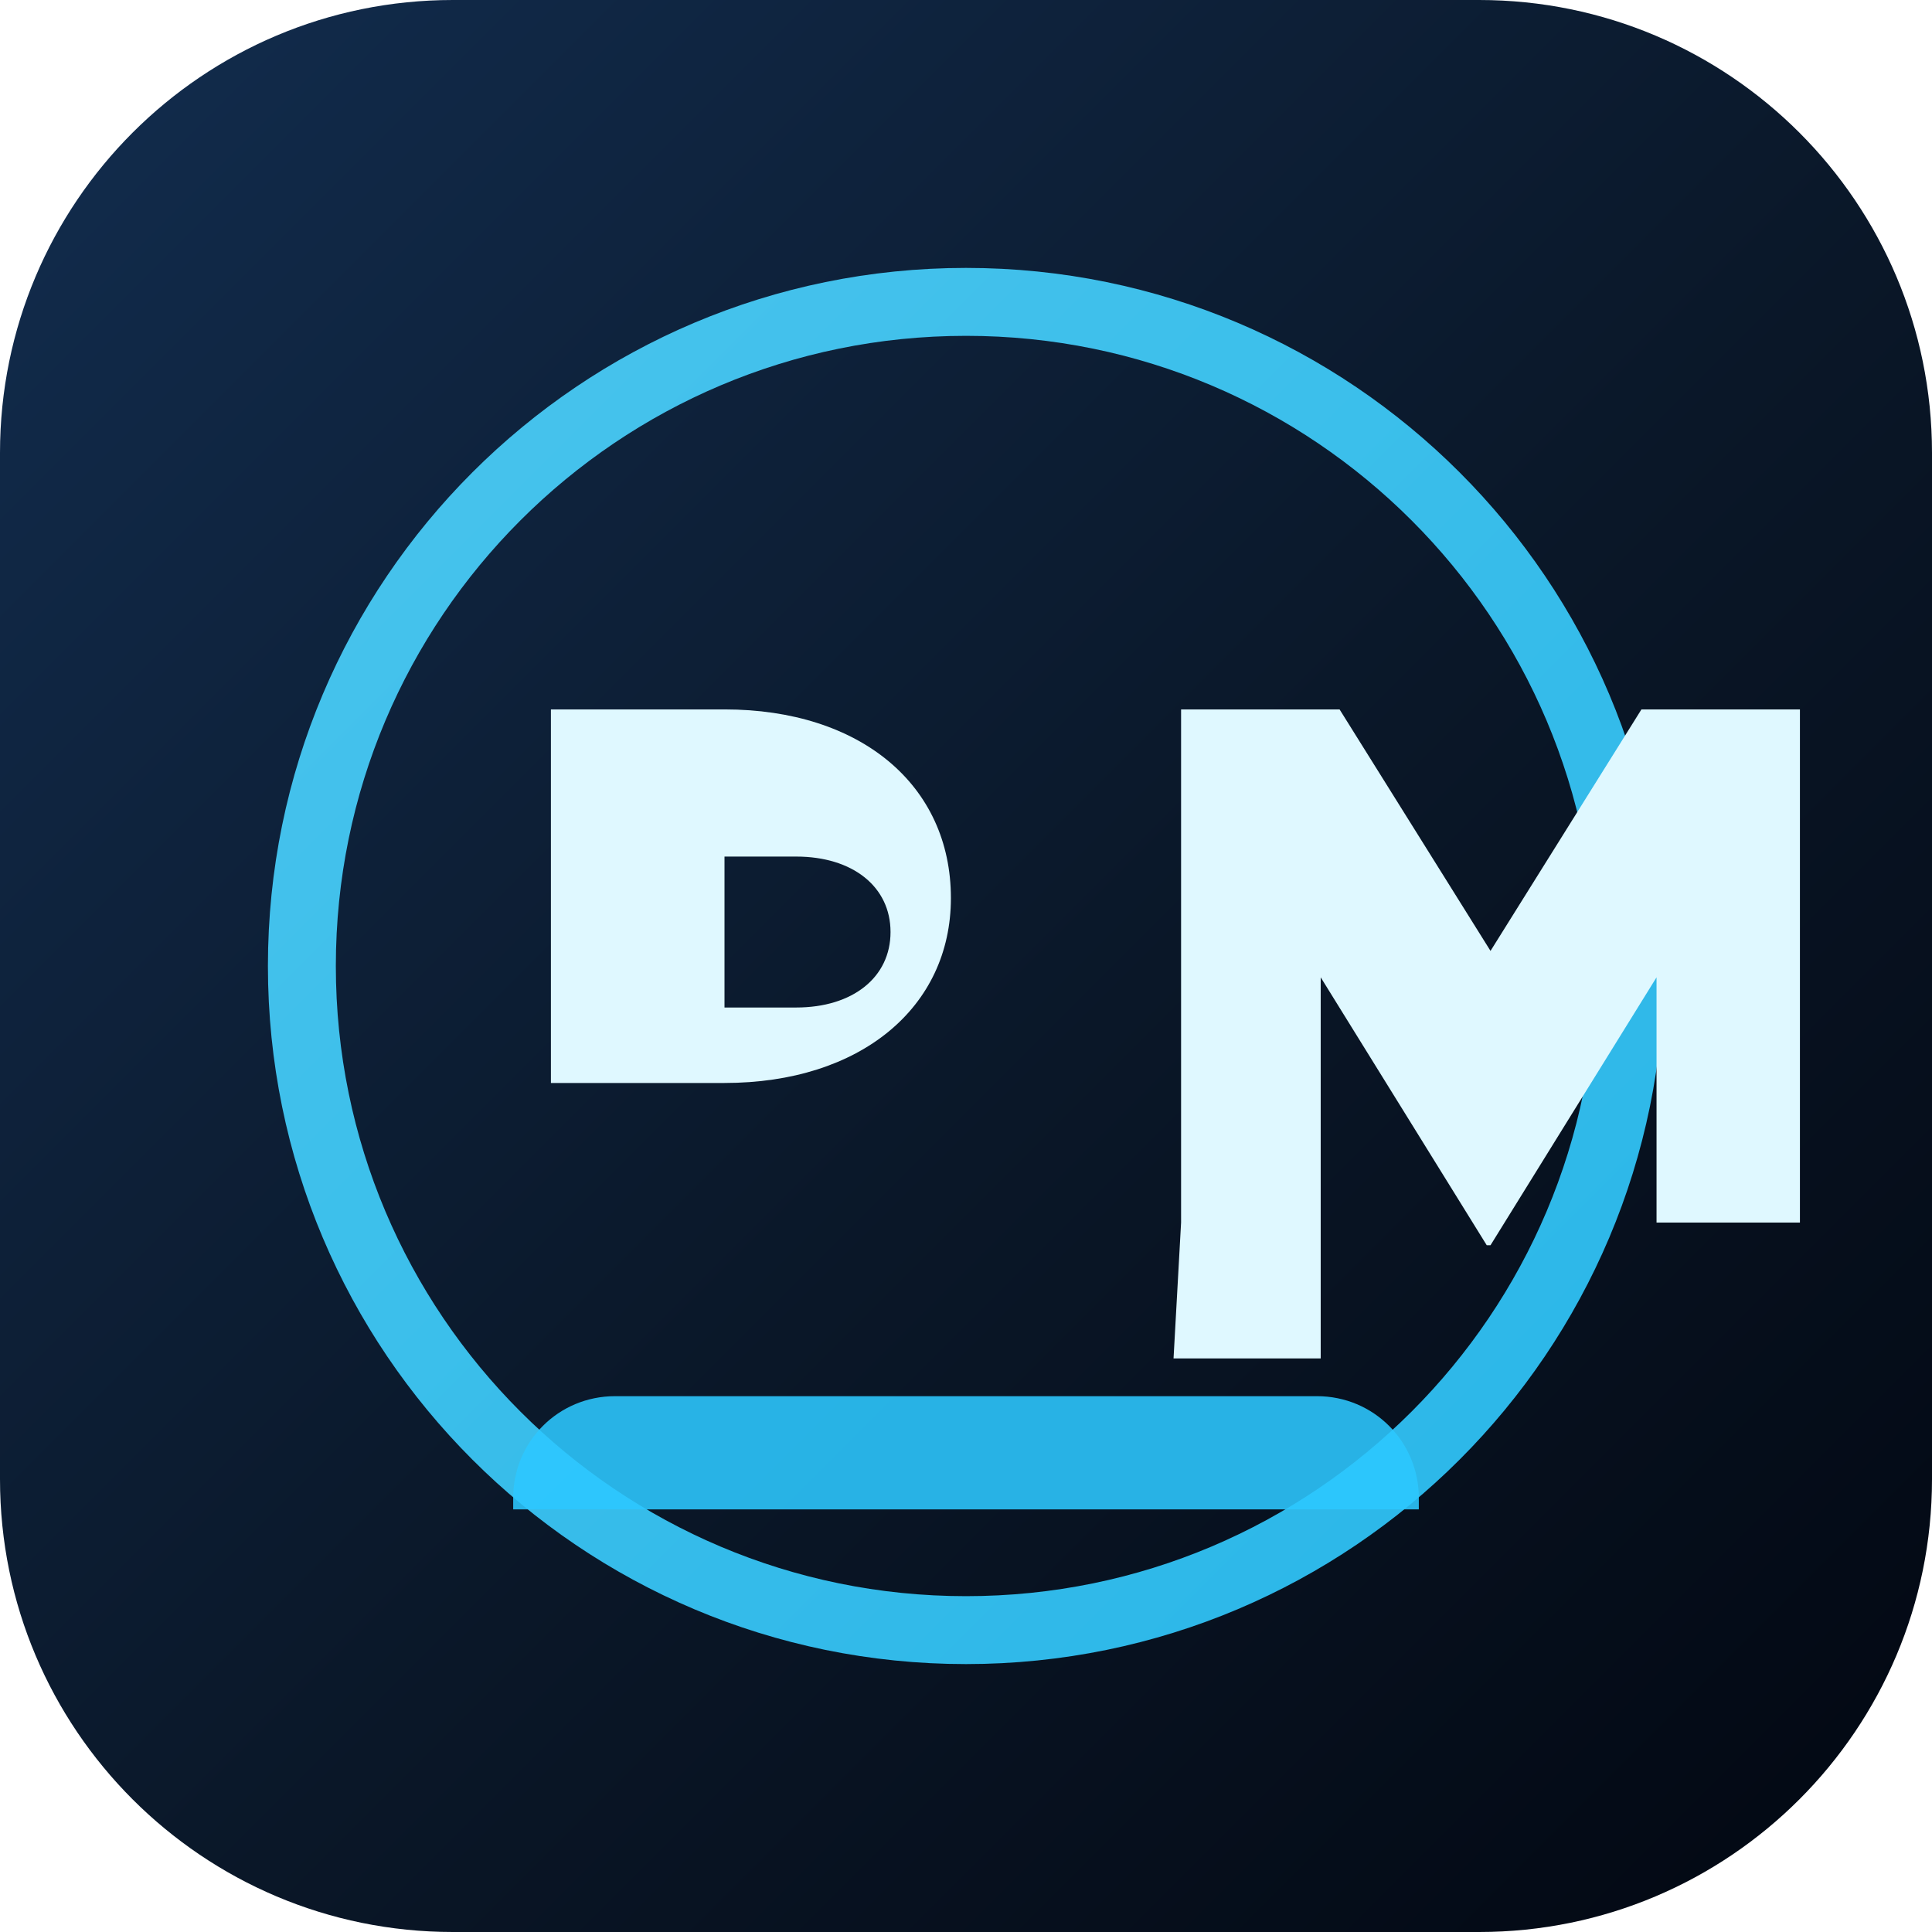
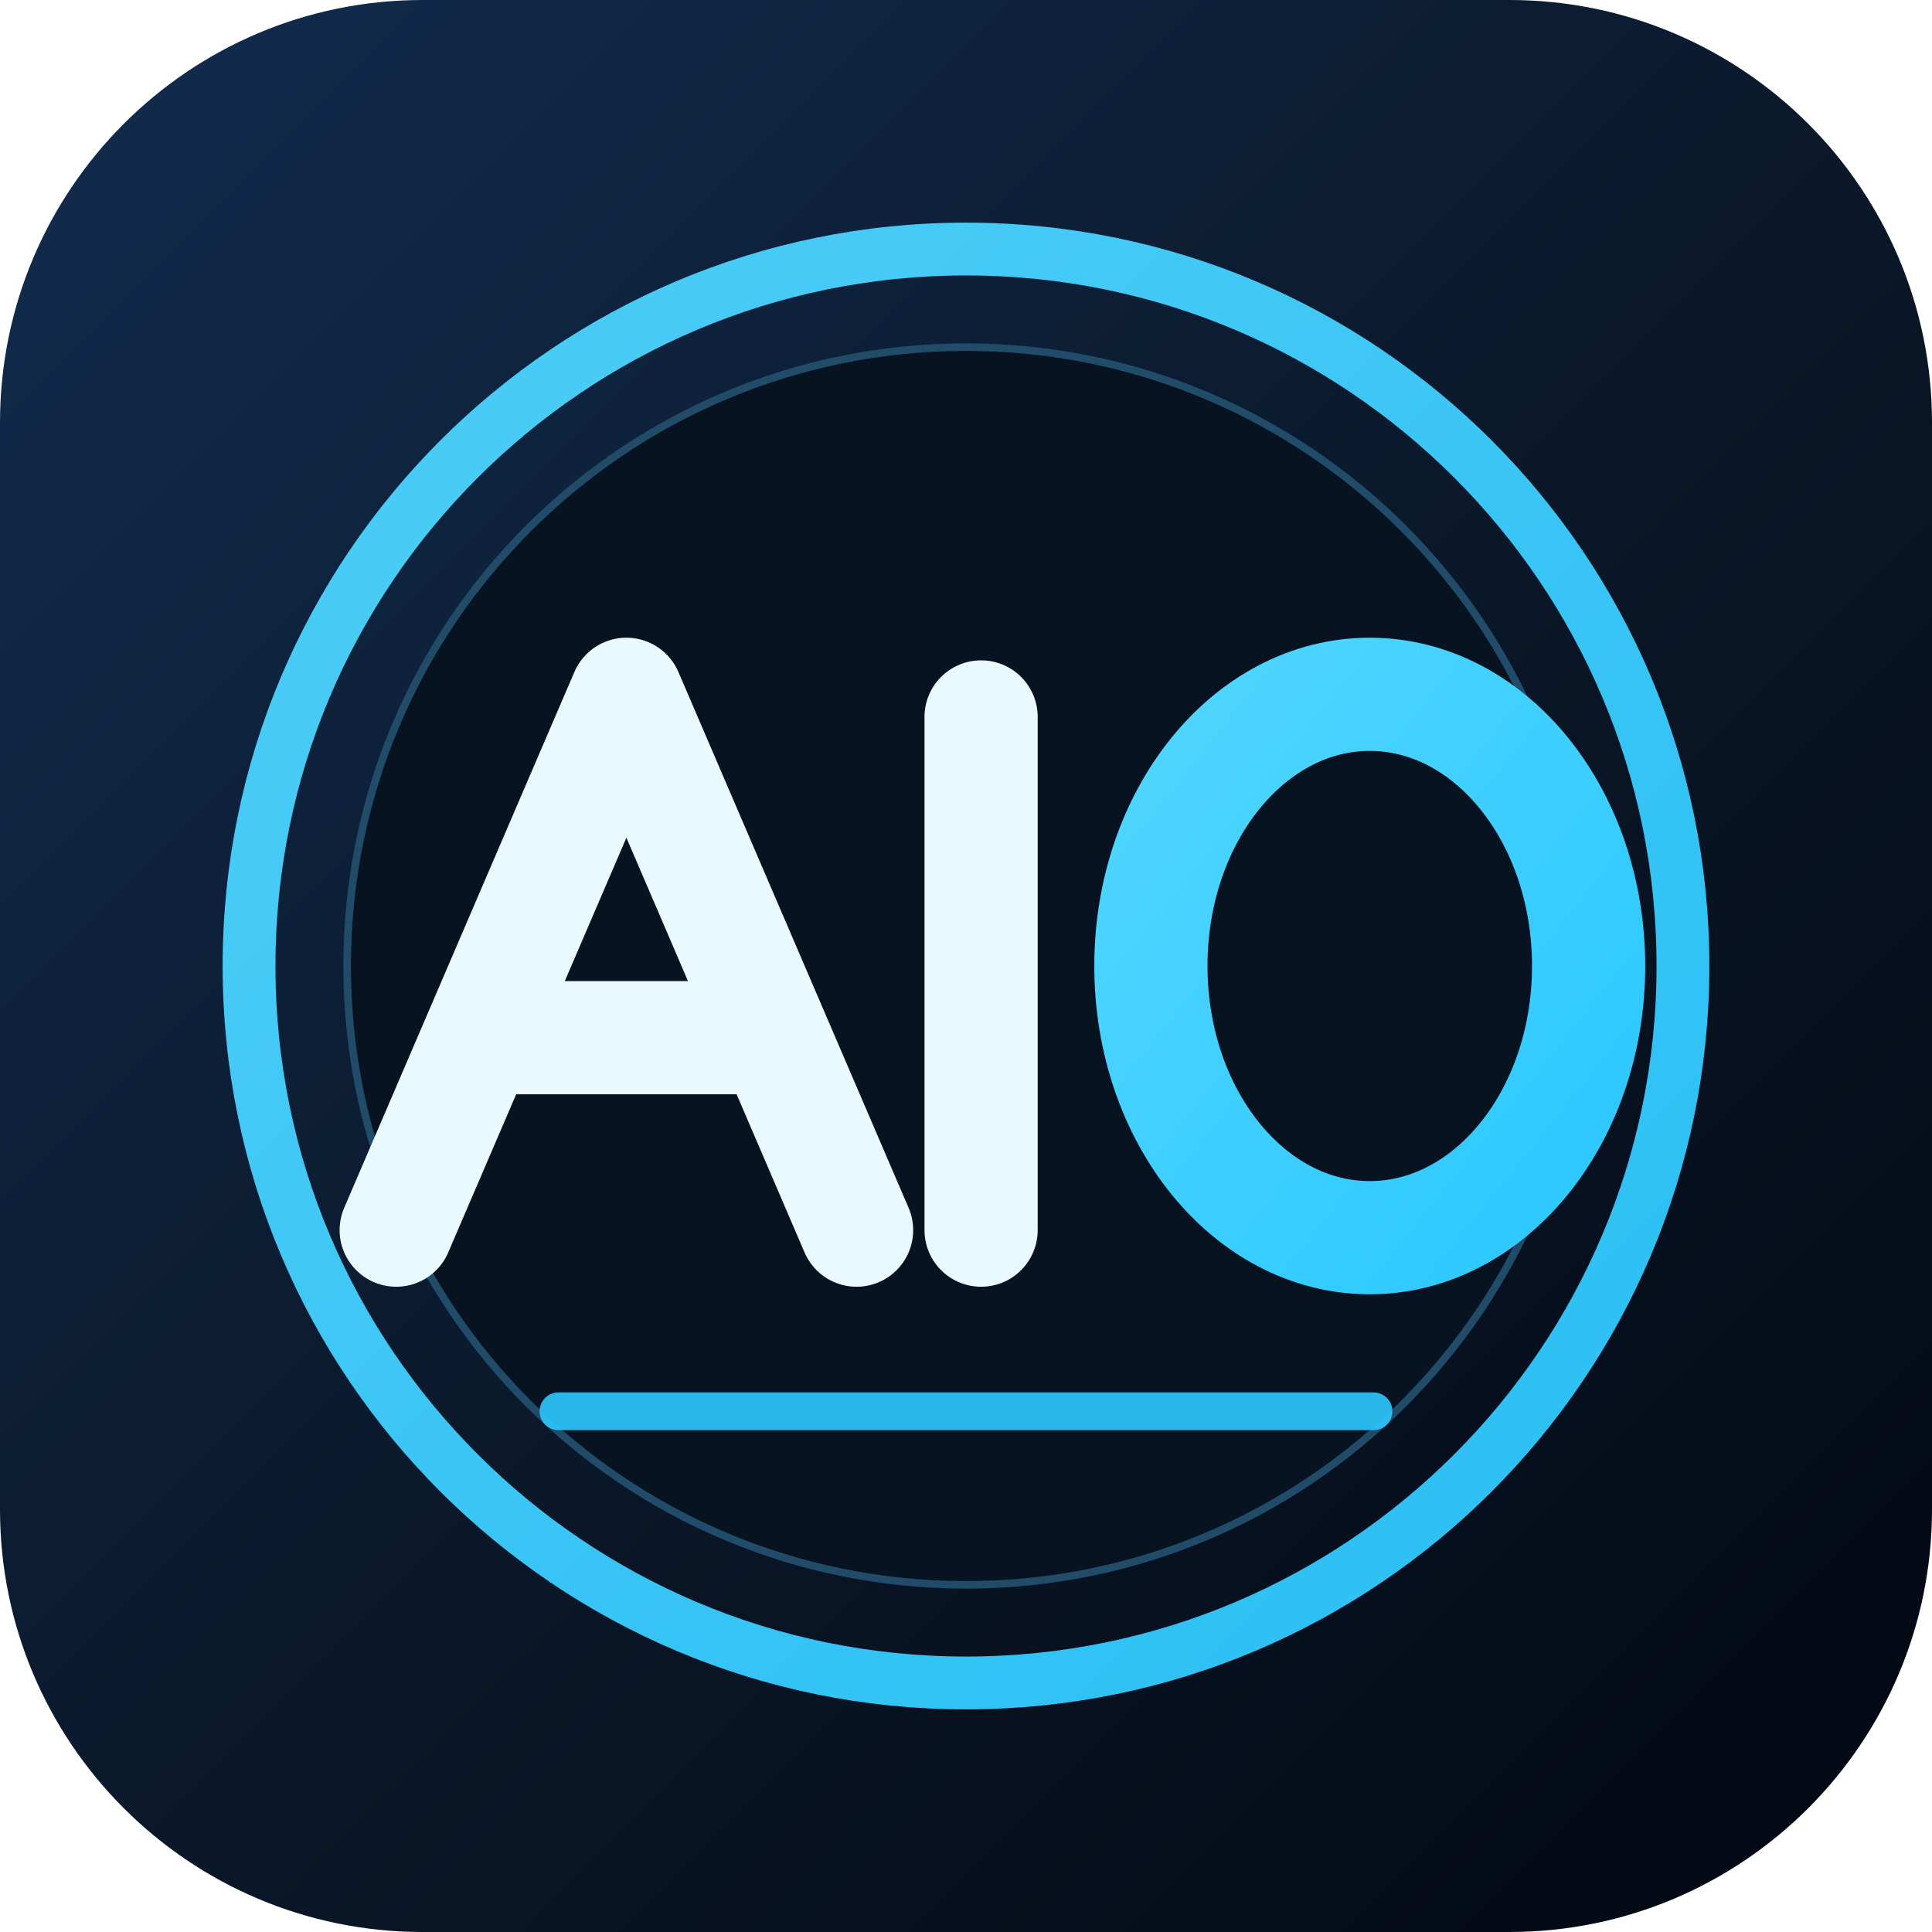
<svg xmlns="http://www.w3.org/2000/svg" viewBox="0 0 512 512" role="img" aria-label="All In One Fitness icon">
  <defs>
    <linearGradient id="bg" x1="0" x2="1" y1="0" y2="1">
      <stop offset="0%" stop-color="#122d4f" />
      <stop offset="55%" stop-color="#0a1728" />
      <stop offset="100%" stop-color="#020711" />
    </linearGradient>
    <linearGradient id="accent" x1="0" x2="1" y1="0" y2="1">
      <stop offset="0%" stop-color="#50d6ff" />
      <stop offset="100%" stop-color="#2cc8ff" />
    </linearGradient>
  </defs>
-   <rect width="512" height="512" rx="120" fill="url(#bg)" />
-   <circle cx="256" cy="256" r="176" fill="none" stroke="url(#accent)" stroke-width="18" opacity="0.9" />
-   <path d="M146 324V188h46c36 0 60 20 60 50 0 29-24 49-60 49h-46Zm46-57h19c15 0 25-8 25-20 0-12-10-20-25-20h-19v40Zm121 57V188h42l40 64 40-64h42v136h-38V259l-44 71h-1l-44-71v101h-39Z" fill="#dff8ff" />
-   <path d="M163 370h186c15 0 27 12 27 27v3H136v-3c0-15 12-27 27-27Z" fill="#2cc8ff" opacity="0.88" />
+   <rect width="512" height="512" rx="112" fill="url(#bg)" />
+   <circle cx="256" cy="256" r="190" fill="none" stroke="url(#accent)" stroke-width="14" opacity="0.95" />
+   <circle cx="256" cy="256" r="164" fill="#071321" stroke="#204c69" stroke-width="2" />
+   <g fill="none" stroke-linecap="round" stroke-linejoin="round">
+     <path d="M105 326 166 184l61 142M128 275h76" stroke="#e8f9ff" stroke-width="30" />
+     <path d="M260 190v136" stroke="#e8f9ff" stroke-width="30" />
+     <ellipse cx="363" cy="256" rx="58" ry="72" stroke="url(#accent)" stroke-width="30" />
+   </g>
+   <path d="M148 374h216" stroke="#2cc8ff" stroke-width="10" stroke-linecap="round" opacity="0.9" />
</svg>
